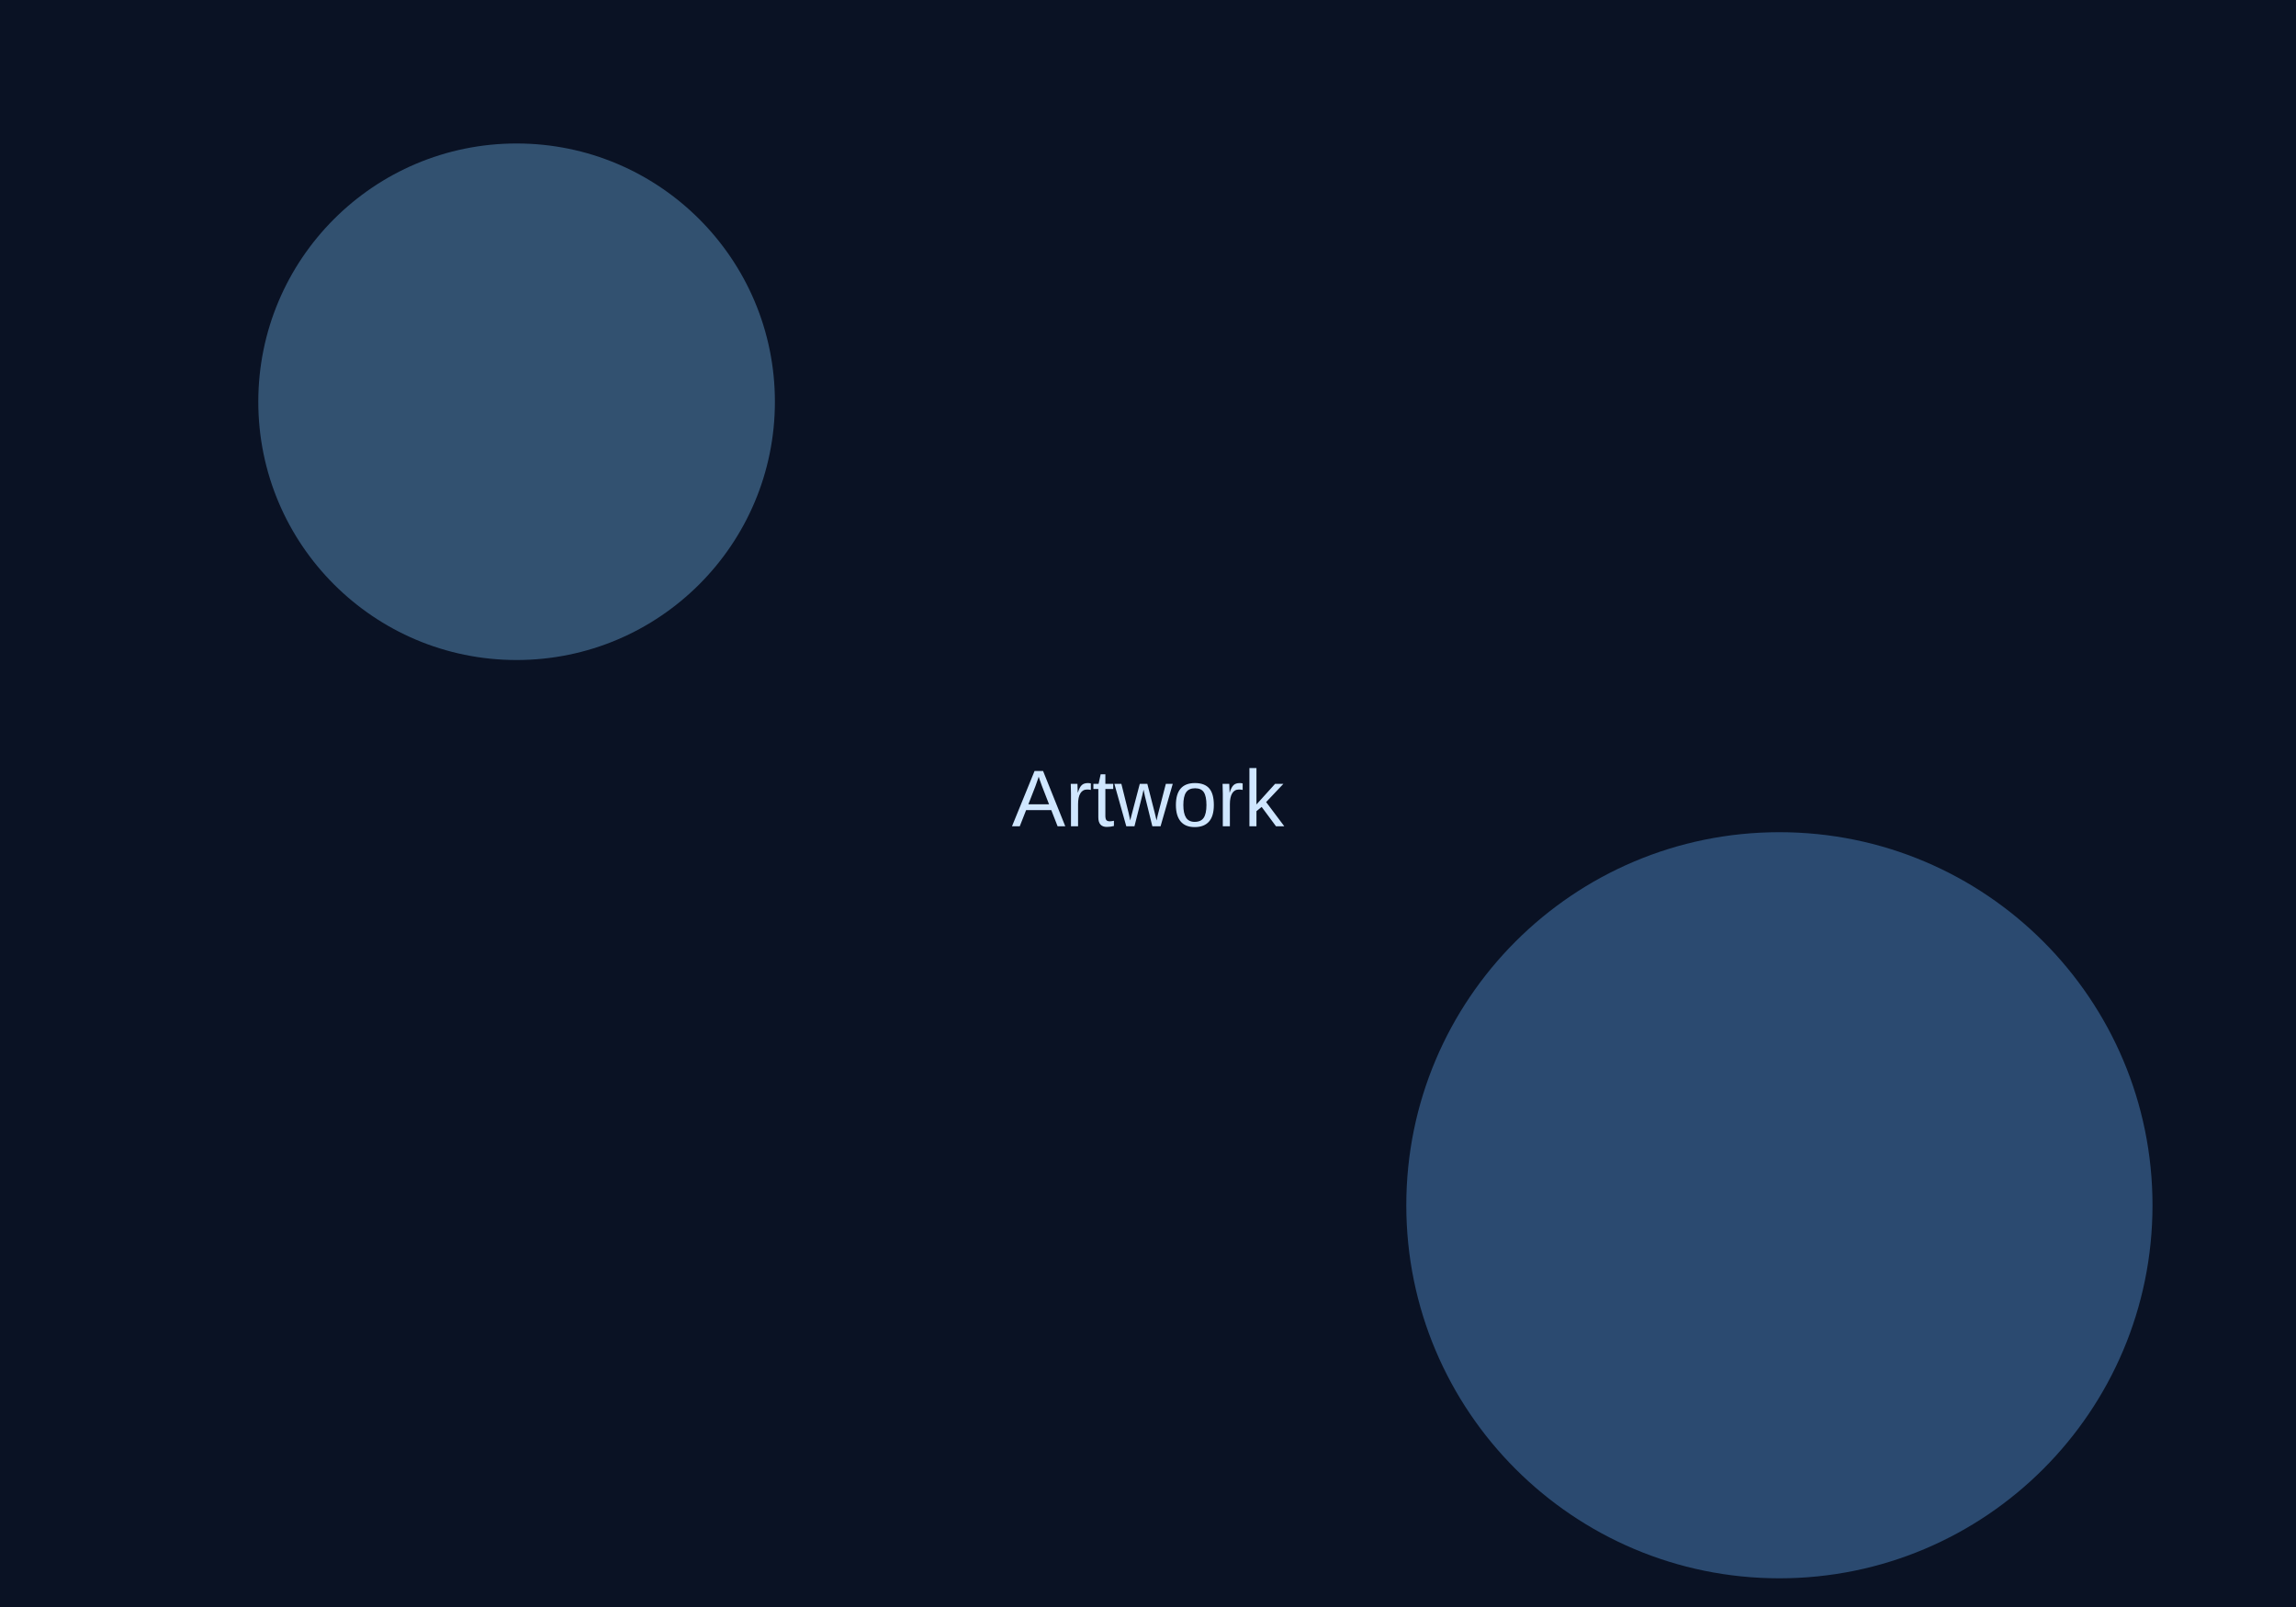
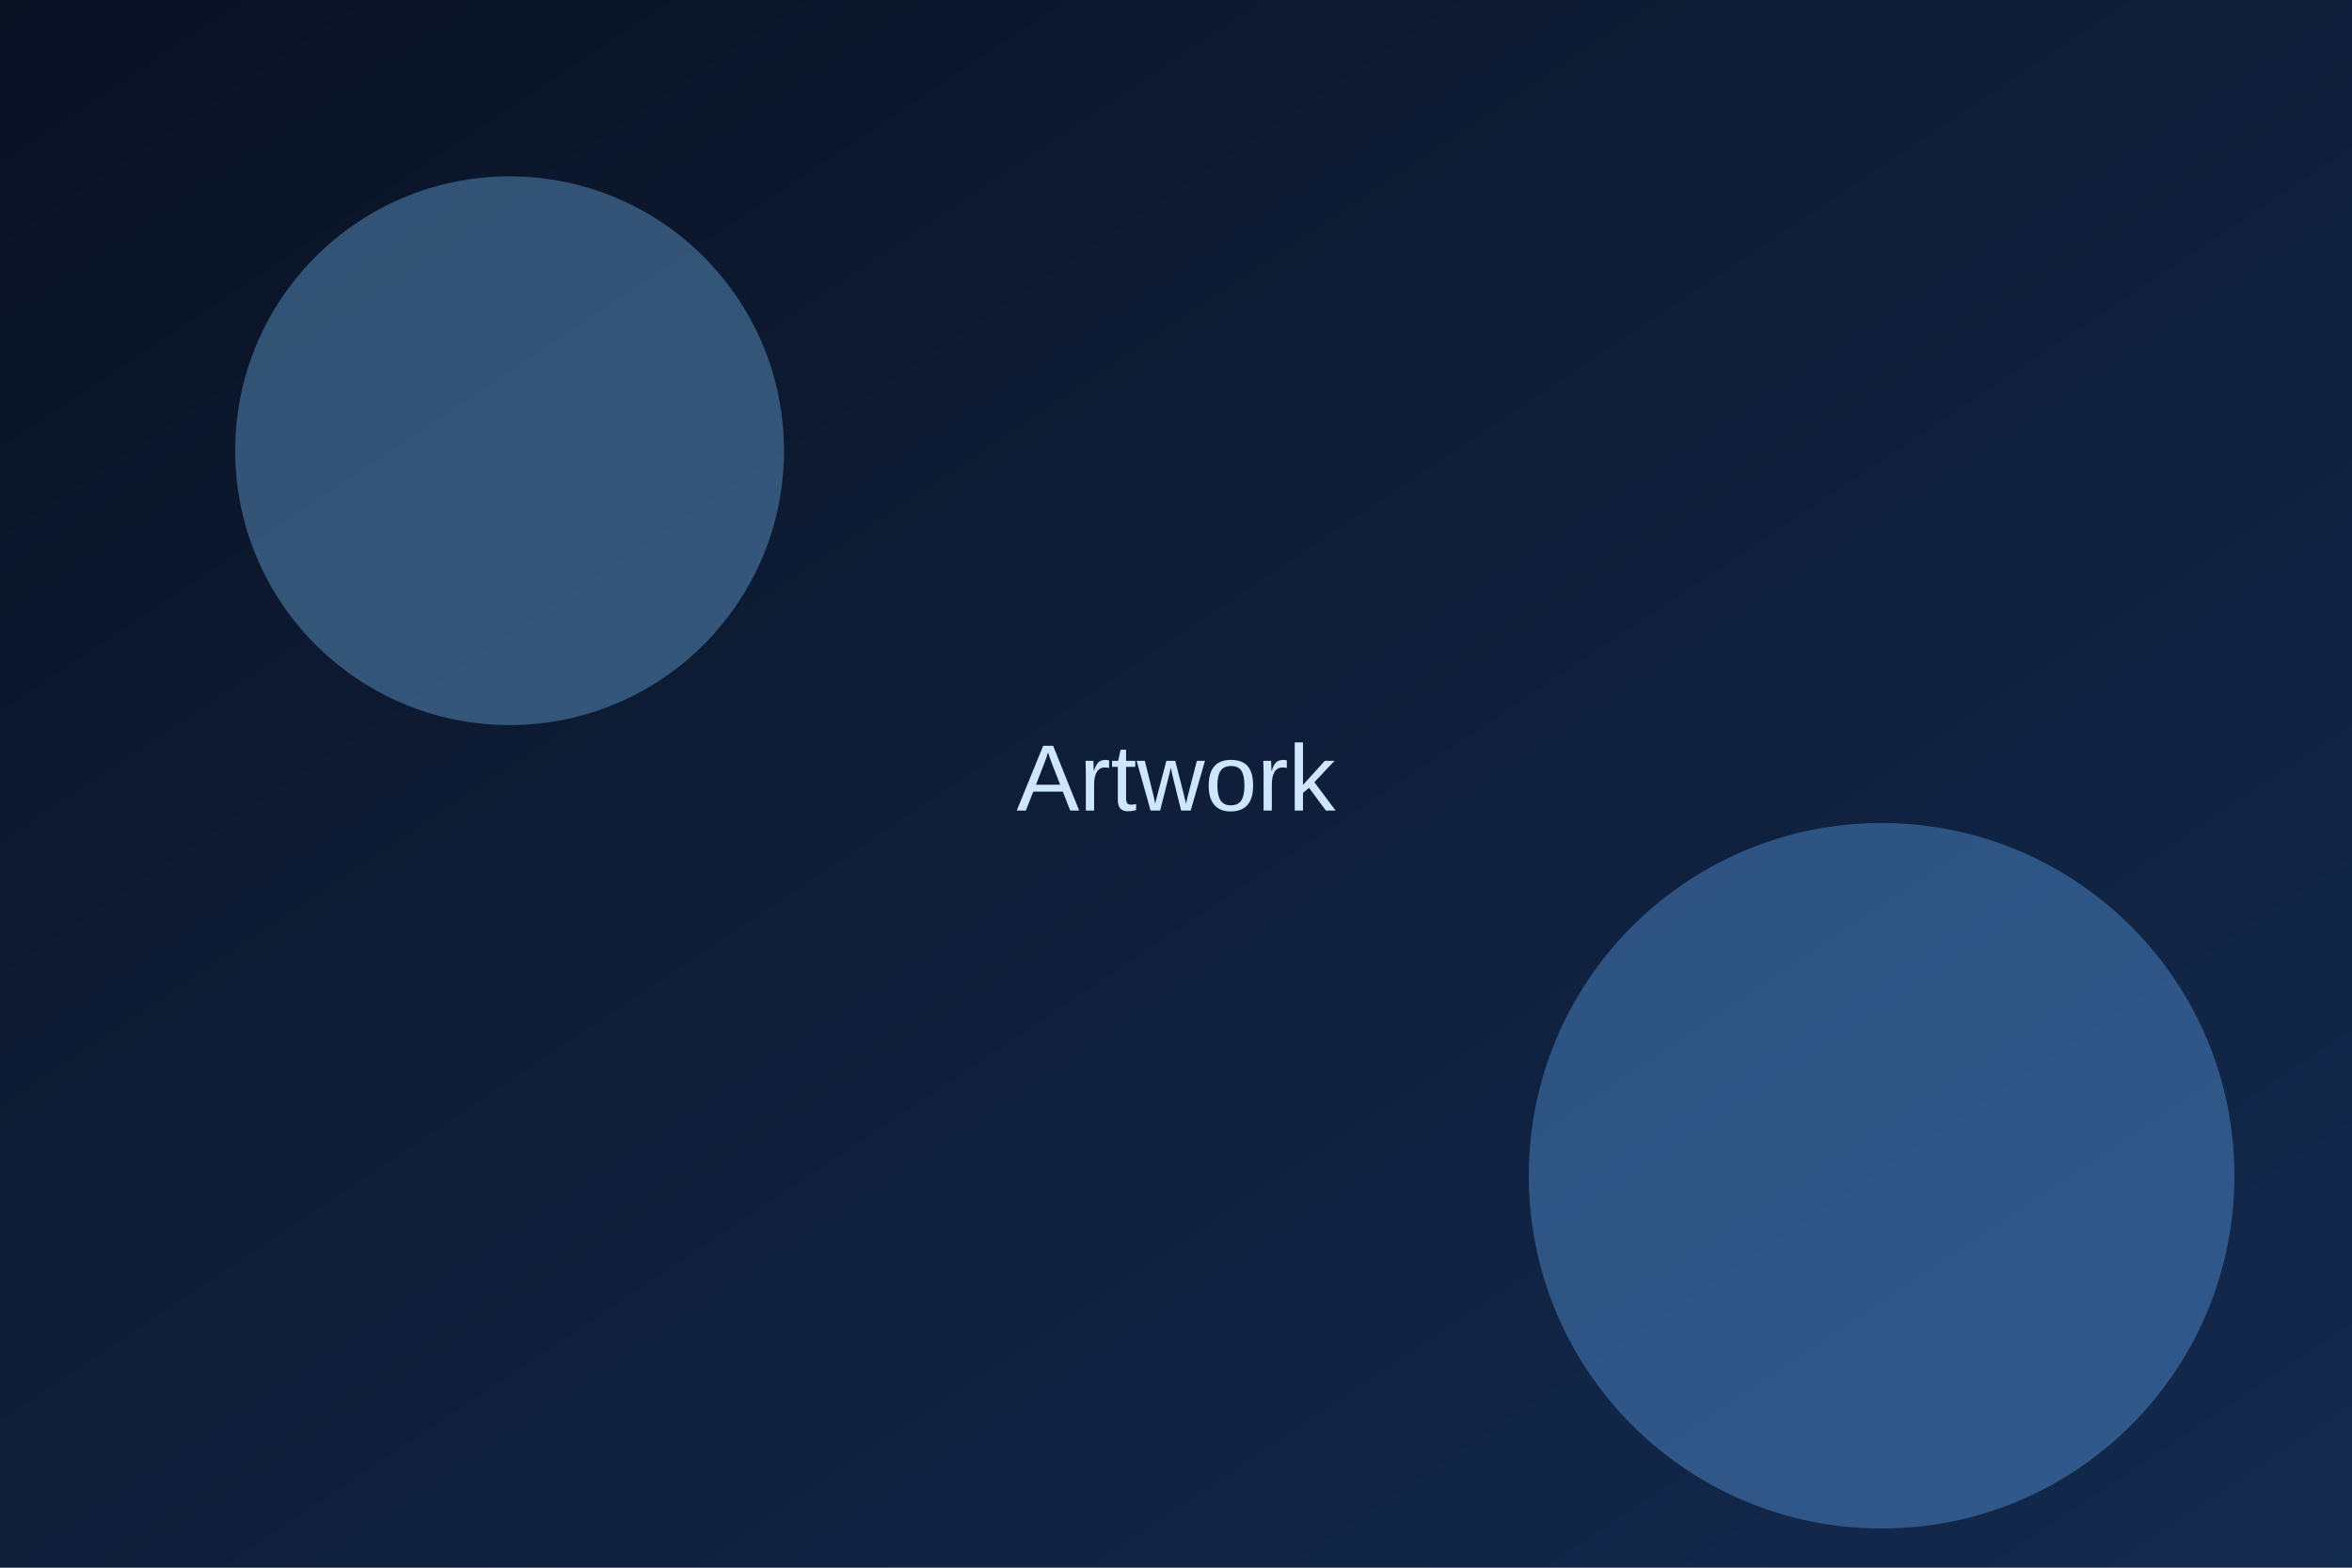
- <svg xmlns="http://www.w3.org/2000/svg" width="800" height="560">
-   <rect width="100%" height="100%" fill="#0a1224" />
-   <circle cx="180" cy="140" r="90" fill="#7cc6ff" opacity=".35" />
-   <circle cx="620" cy="420" r="130" fill="#66b3ff" opacity=".35" />
-   <text x="50%" y="50%" dominant-baseline="middle" text-anchor="middle" fill="#cfe6ff" font-family="Arial" font-size="28">Artwork</text>
+ <svg xmlns="http://www.w3.org/2000/svg" width="1200" height="800" viewBox="0 0 1200 800">
+   <defs>
+     <linearGradient id="g" x1="0" x2="1" y1="0" y2="1">
+       <stop offset="0" stop-color="#0a1224" />
+       <stop offset="1" stop-color="#132a4f" />
+     </linearGradient>
+   </defs>
+   <rect width="1200" height="800" fill="url(#g)" />
+   <g opacity="0.35">
+     <circle cx="260" cy="230" r="140" fill="#7cc6ff" />
+     <circle cx="960" cy="600" r="180" fill="#66b3ff" />
+   </g>
+   <text x="50%" y="50%" dominant-baseline="middle" text-anchor="middle" font-family="Arial, Helvetica, sans-serif" font-size="48" fill="#cfe6ff">Artwork</text>
</svg>
